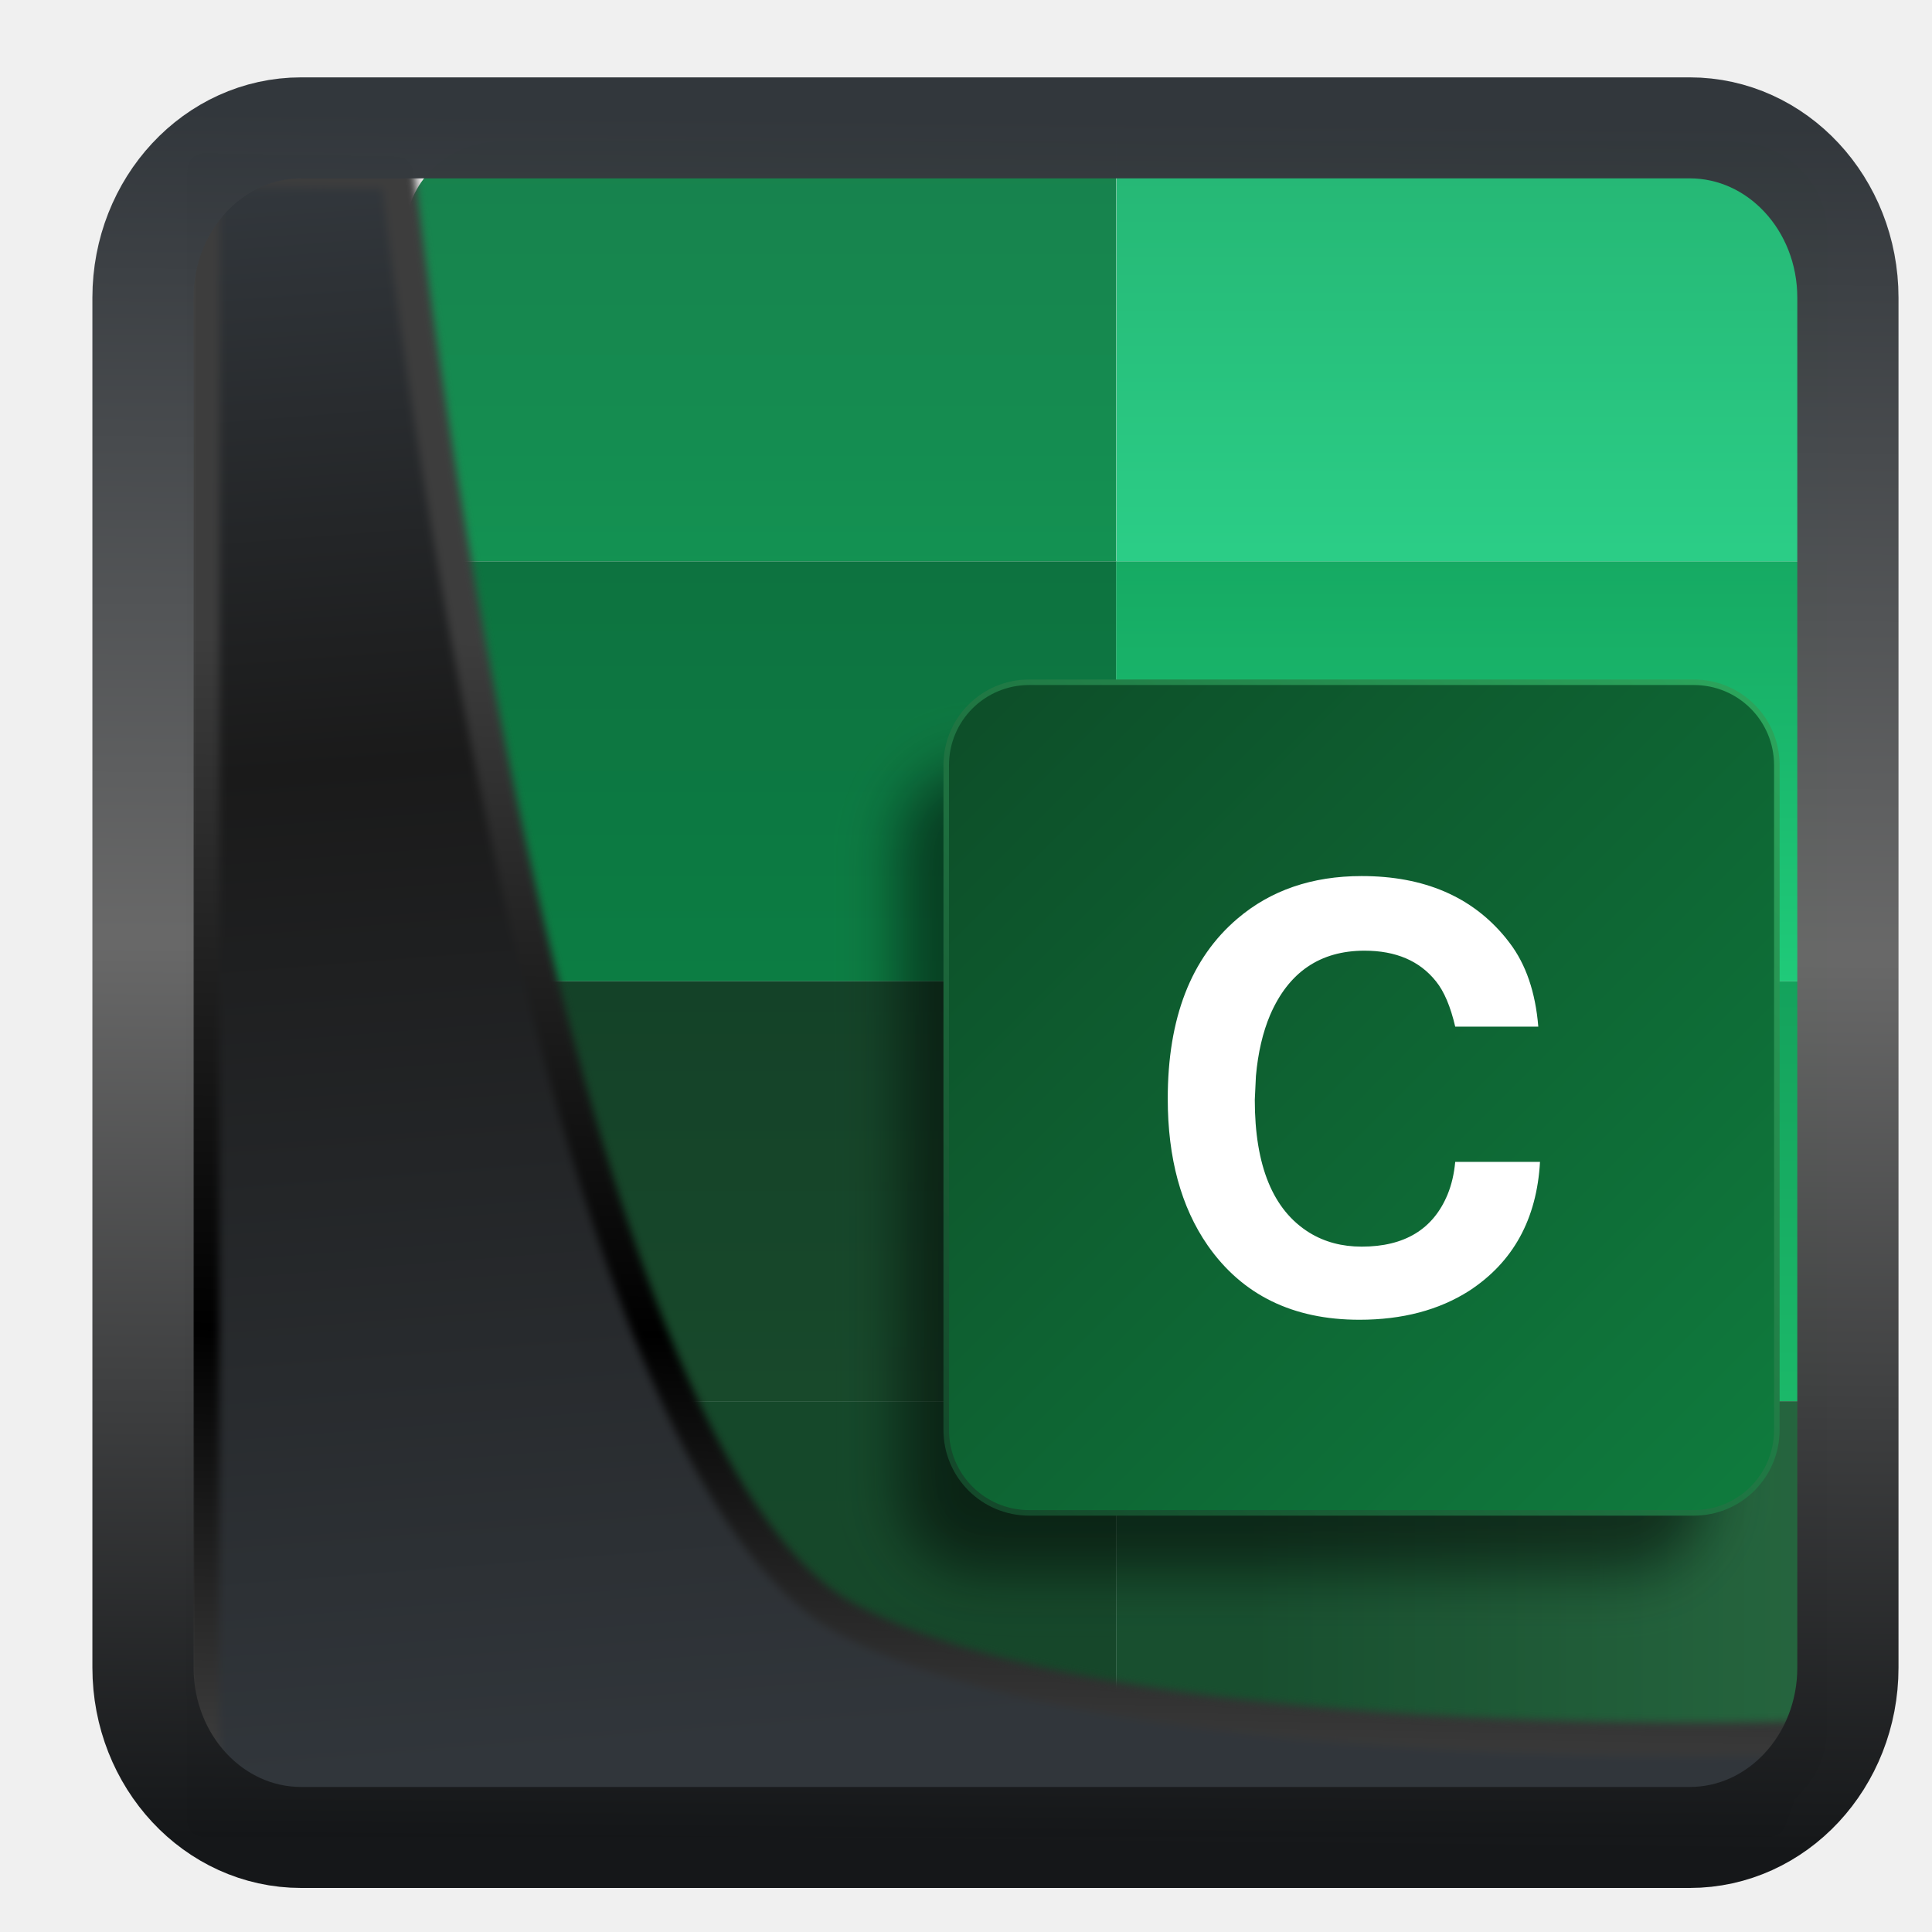
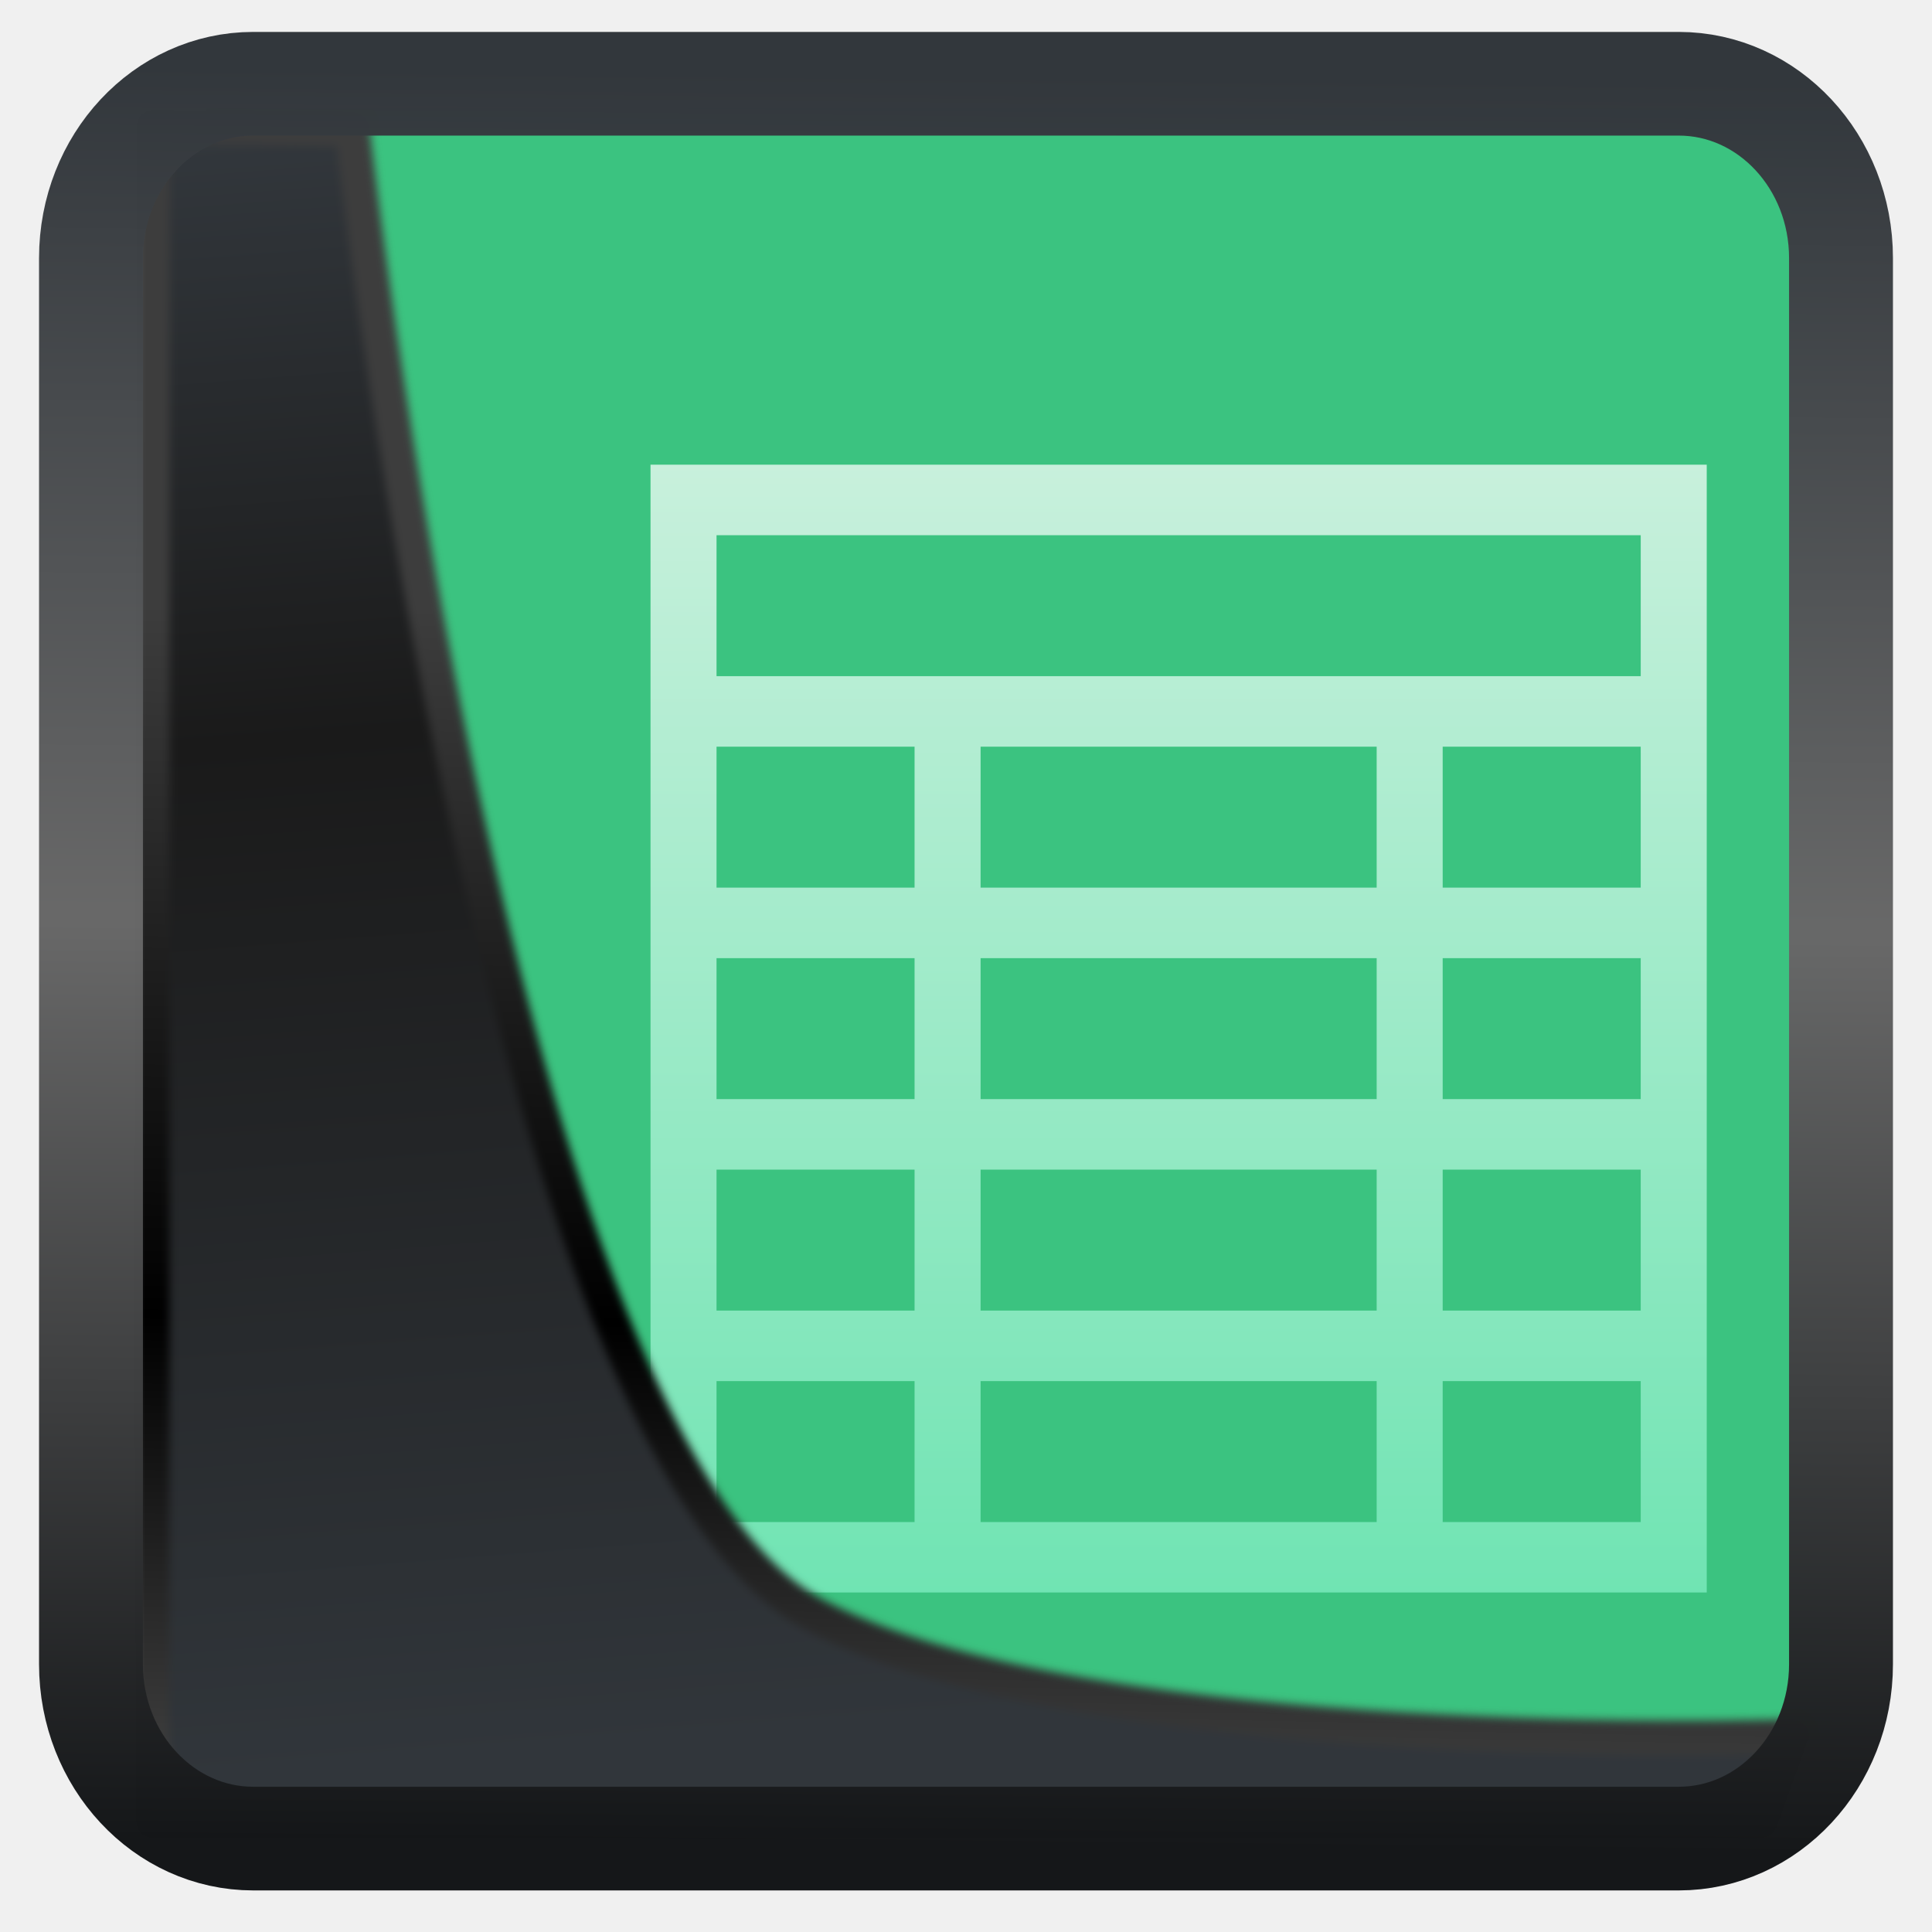
<svg xmlns="http://www.w3.org/2000/svg" xmlns:xlink="http://www.w3.org/1999/xlink" width="16" height="16" version="1.1" viewBox="0 0 16 16" id="svg22">
  <defs id="defs12">
    <linearGradient id="linearGradient1005-3-3" x1="5.253" x2="9.382" y1="15.383" y2="2.942" gradientTransform="matrix(0.99999,0,0,0.99999,1.632,-0.61743)" gradientUnits="userSpaceOnUse">
      <stop stop-color="#fa8200" offset="0" id="stop2" />
      <stop stop-color="#ff9600" offset=".37" id="stop4" />
      <stop stop-color="#ffb400" offset="1" id="stop6" />
    </linearGradient>
    <filter id="filter4014" x="-0.062" y="-0.058" width="1.125" height="1.115" color-interpolation-filters="sRGB">
      <feGaussianBlur stdDeviation="1.094" id="feGaussianBlur9" />
    </filter>
    <linearGradient xlink:href="#linearGradient3487" id="linearGradient3403" gradientUnits="userSpaceOnUse" x1="6.949" y1="4.555" x2="11.215" y2="59.052" />
    <linearGradient id="linearGradient3487">
      <stop style="stop-color:#32373c;stop-opacity:1" offset="0" id="stop3481" />
      <stop id="stop3483" offset="0.368" style="stop-color:#1a1a1a;stop-opacity:1" />
      <stop style="stop-color:#31363b;stop-opacity:1" offset="1" id="stop3485" />
    </linearGradient>
    <linearGradient xlink:href="#linearGradient20604" id="linearGradient20558" gradientUnits="userSpaceOnUse" x1="25.802" y1="20.374" x2="25.111" y2="58.913" />
    <linearGradient id="linearGradient20604">
      <stop id="stop20598" offset="0" style="stop-color:#3d3d3d;stop-opacity:1" />
      <stop style="stop-color:#000000;stop-opacity:1" offset="0.618" id="stop20600" />
      <stop id="stop20602" offset="1" style="stop-color:#3d3d3d;stop-opacity:1" />
    </linearGradient>
    <filter style="color-interpolation-filters:sRGB" id="filter20720" x="-0.017" y="-0.016" width="1.034" height="1.033">
      <feGaussianBlur stdDeviation="0.147" id="feGaussianBlur20722" />
    </filter>
    <linearGradient gradientTransform="translate(0.360678,-0.1301695)" xlink:href="#linearGradient4555" id="linearGradient4557" x1="43.5" y1="64.012" x2="44.142" y2="0.306" gradientUnits="userSpaceOnUse" />
    <linearGradient id="linearGradient4555">
      <stop style="stop-color:#141618;stop-opacity:1" offset="0" id="stop4551" />
      <stop id="stop4559" offset="0.518" style="stop-color:#686868;stop-opacity:1" />
      <stop style="stop-color:#31363b;stop-opacity:1" offset="1" id="stop4553" />
    </linearGradient>
    <filter style="color-interpolation-filters:sRGB" id="filter4601" x="-0.03" width="1.06" y="-0.03" height="1.06">
      <feGaussianBlur stdDeviation="0.015" id="feGaussianBlur4603" />
    </filter>
-     <linearGradient id="b" y1="44" y2="12" x2="14" gradientUnits="userSpaceOnUse" x1="36" gradientTransform="matrix(0.3513752,0,0,0.3583128,-0.1950213,-0.8243394)">
-       <stop stop-color="#536161" style="stop-color:#bfc9c9;stop-opacity:1" id="stop6520" />
-       <stop offset="1" stop-color="#f4f5f5" style="stop-color:#fbfbfb;stop-opacity:1" id="stop6522" />
+     <linearGradient gradientTransform="matrix(1.118281,0,0,1.118281,-52.3116,-63.24611)" gradientUnits="userSpaceOnUse" x2="420.98" x1="404.98" y2="533.8" y1="517.8" id="a">
+       <stop id="stop19488" stop-color="#383e51" />
+       <stop id="stop19490" stop-opacity="0" stop-color="#655c6f" offset="1" />
    </linearGradient>
-     <linearGradient id="c" y1="527.014" x1="406.501" y2="539.825" x2="419.974" gradientUnits="userSpaceOnUse" gradientTransform="matrix(0.3513752,0,0,0.3583128,-135.3234,-179.9091)">
-       <stop stop-color="#292c2f" id="stop6525" />
-       <stop offset="1" stop-opacity="0" id="stop6527" />
+     <linearGradient gradientUnits="userSpaceOnUse" x2="0" y2="515.8" y1="531.8" id="c" gradientTransform="matrix(0.6289744,0,0,0.6716275,126.9868,157.8275)">
+       <stop id="stop19498" stop-color="#70e4b3" />
+       <stop id="stop19500" stop-color="#c8f0dc" offset="1" />
    </linearGradient>
-     <linearGradient id="a" gradientUnits="userSpaceOnUse" x1="4" x2="14" y1="5" y2="15">
-       <stop offset="0" stop-color="#383e51" id="stop1" />
-       <stop offset="1" stop-color="#655c6f" stop-opacity="0" id="stop2-2" />
-     </linearGradient>
-     <linearGradient id="c-6" gradientTransform="translate(-15,-20)" gradientUnits="userSpaceOnUse" x2="0" y1="531.8" y2="515.8">
-       <stop offset="0" stop-color="#70e4b3" id="stop5" />
-       <stop offset="1" stop-color="#c8f0dc" id="stop6-1" />
-     </linearGradient>
-     <linearGradient id="linearGradient2049" x1="82" x2="82" y1="-112" y2="-126" gradientTransform="translate(20.243,145.78)" gradientUnits="userSpaceOnUse">
-       <stop stop-color="#139252" offset="0" id="stop3" />
-       <stop stop-color="#18814d" offset="1" id="stop4-8" />
-     </linearGradient>
-     <linearGradient id="linearGradient2057" x1="21.497" x2="21.497" y1="-26.061" y2="-29.699" gradientTransform="matrix(3.7796,0,0,3.7796,20.243,145.78)" gradientUnits="userSpaceOnUse">
-       <stop stop-color="#0c7d43" offset="0" id="stop5-7" />
-       <stop stop-color="#0d7340" offset="1" id="stop6-9" />
-     </linearGradient>
-     <linearGradient id="linearGradient2065" x1="21.497" x2="21.497" y1="-22.423" y2="-26.061" gradientTransform="matrix(3.7796,0,0,3.7796,20.243,145.78)" gradientUnits="userSpaceOnUse">
-       <stop stop-color="#18492b" offset="0" id="stop7" />
-       <stop stop-color="#144228" offset="1" id="stop8" />
-     </linearGradient>
-     <linearGradient id="linearGradient2073" x1="81" x2="81" y1="-71" y2="-85" gradientTransform="translate(20.243,145.78)" gradientUnits="userSpaceOnUse">
-       <stop stop-color="#17472a" offset="0" id="stop9" />
-       <stop stop-color="#15482a" offset="1" id="stop10" />
-     </linearGradient>
-     <linearGradient id="linearGradient2081" x1="27.516" x2="27.516" y1="-29.633" y2="-33.337" gradientTransform="matrix(3.7796,0,0,3.7796,20.243,145.78)" gradientUnits="userSpaceOnUse">
-       <stop stop-color="#2bce87" offset="0" id="stop11" />
-       <stop stop-color="#25b674" offset="1" id="stop12" />
-     </linearGradient>
-     <linearGradient id="linearGradient2089" x1="-27.451" x2="-27.451" y1="-29.699" y2="-26.061" gradientTransform="matrix(-3.7796,0,0,3.7796,20.243,145.78)" gradientUnits="userSpaceOnUse">
-       <stop stop-color="#16aa63" offset="0" id="stop13" />
-       <stop stop-color="#1fca79" offset="1" id="stop14" />
-     </linearGradient>
-     <linearGradient id="linearGradient2097" x1="-27.781" x2="-27.781" y1="-26.092" y2="-22.425" gradientTransform="matrix(-3.7796,0,0,3.7796,20.243,145.78)" gradientUnits="userSpaceOnUse">
-       <stop stop-color="#14a25c" offset="0" id="stop15" />
-       <stop stop-color="#1bb869" offset="1" id="stop16" />
-     </linearGradient>
-     <linearGradient id="linearGradient2105" x1="25.593" x2="31.111" y1="-20.627" y2="-20.627" gradientTransform="matrix(3.7796,0,0,3.7796,20.243,145.78)" gradientUnits="userSpaceOnUse">
-       <stop stop-color="#184f2f" offset="0" id="stop17" />
-       <stop stop-color="#286941" offset="1" id="stop18" />
-     </linearGradient>
-     <linearGradient id="linearGradient2015" x1="9.789" x2="17.727" y1="-22.754" y2="-30.691" gradientTransform="translate(-8.7188,35.823)" gradientUnits="userSpaceOnUse" xlink:href="#linearGradient1985" />
-     <linearGradient id="linearGradient1985" x1="9.789" x2="17.727" y1="-22.754" y2="-30.691" gradientTransform="translate(-9.248,35.294)" gradientUnits="userSpaceOnUse">
-       <stop stop-color="#134629" offset="0" id="stop19" />
-       <stop stop-color="#2ca75d" offset="1" id="stop20" />
-     </linearGradient>
-     <filter id="filter2011" x="-0.087" y="-0.087" width="1.175" height="1.175" color-interpolation-filters="sRGB">
-       <feGaussianBlur stdDeviation="0.278" id="feGaussianBlur20" />
-     </filter>
-     <linearGradient id="linearGradient1946" x1="9.789" x2="17.727" y1="-30.691" y2="-22.754" gradientTransform="matrix(3.7796,0,0,3.7796,5.348656,148.2658)" gradientUnits="userSpaceOnUse">
-       <stop stop-color="#0d4d28" offset="0" id="stop21" />
-       <stop stop-color="#0f7c3e" offset="1" id="stop22" />
-     </linearGradient>
-     <linearGradient id="linearGradient2646" x1="9.789" x2="17.727" y1="-22.754" y2="-30.691" gradientTransform="matrix(3.7796,0,0,3.7796,5.348656,148.2658)" gradientUnits="userSpaceOnUse" xlink:href="#linearGradient1985" />
  </defs>
-   <g stroke-width="3.78" id="g31" transform="matrix(0.2616566,0,0,0.2529017,-20.25557,-3.830332)">
-     <path d="m 93.242,19.779 c -0.831,0 -1.581,0.335 -2.123,0.877 -0.542,0.542 -0.877,1.292 -0.877,2.123 v 10.75 h 22.5 v -13.75 z" fill="url(#linearGradient2049)" id="path24" style="fill:url(#linearGradient2049)" />
-     <path d="m 90.245,33.529 h 22.5 v 13.75 h -22.5 z" fill="url(#linearGradient2057)" id="path25" style="fill:url(#linearGradient2057)" />
-     <path d="m 90.245,47.279 h 22.5 v 13.75 h -22.5 z" fill="url(#linearGradient2065)" id="path26" style="fill:url(#linearGradient2065)" />
-     <path d="m 90.245,61.03 v 10.75 c 0,0.831 0.335,1.581 0.877,2.123 0.542,0.542 1.292,0.877 2.123,0.877 h 19.5 v -13.75 z" fill="url(#linearGradient2073)" id="path27" style="fill:url(#linearGradient2073)" />
-     <path d="m 132.25,19.779 c 0.831,0 1.581,0.335 2.123,0.877 0.542,0.542 0.877,1.292 0.877,2.123 v 10.75 h -22.5 v -13.75 z" fill="url(#linearGradient2081)" id="path28" style="fill:url(#linearGradient2081)" />
-     <path d="m 135.24,33.529 h -22.5 v 13.75 h 22.5 z" fill="url(#linearGradient2089)" id="path29" style="fill:url(#linearGradient2089)" />
-     <path d="m 135.24,47.279 h -22.5 v 13.75 h 22.5 z" fill="url(#linearGradient2097)" id="path30" style="fill:url(#linearGradient2097)" />
-     <path d="m 135.24,61.03 v 10.75 c 0,0.831 -0.335,1.581 -0.877,2.123 -0.542,0.542 -1.292,0.877 -2.123,0.877 h -19.5 v -13.75 z" fill="url(#linearGradient2105)" id="path31" style="fill:url(#linearGradient2105)" />
+   <g id="g869" transform="matrix(0.6534978,0,0,0.6534978,4.326128,2.192271)" style="display:inline">
+     <rect style="opacity:1;fill:#3bc380;fill-opacity:1;stroke:none;stroke-width:0.377;stroke-linejoin:round;stroke-miterlimit:7.8;stroke-dasharray:none;stroke-opacity:0.995" id="rect4539-1" width="20.576" height="20.675" x="-4.002" y="-1.98" />
+     <g id="g19515" transform="matrix(1.33,0,0,1.33,-502.3597,-668.1224)">
+       <path id="path19511" d="m 378.935,504.253 v 10.746 h 10.064 v -10.746 z m 0.629,0.672 h 8.806 v 1.343 h -8.806 z m 0,2.015 h 1.887 v 1.343 h -1.887 z m 2.516,0 h 3.774 v 1.343 h -3.774 z m 4.403,0 h 1.887 v 1.343 h -1.887 z m -6.919,2.015 h 1.887 v 1.343 h -1.887 z m 2.516,0 h 3.774 v 1.343 h -3.774 z m 4.403,0 h 1.887 v 1.343 h -1.887 z m -6.919,2.015 h 1.887 v 1.343 h -1.887 z m 2.516,0 h 3.774 v 1.343 h -3.774 z m 4.403,0 h 1.887 v 1.343 h -1.887 z m -6.919,2.015 h 1.887 v 1.343 h -1.887 z m 2.516,0 h 3.774 v 1.343 h -3.774 z m 4.403,0 h 1.887 v 1.343 h -1.887 z" style="color:#000000;fill:url(#c);stroke-width:0.65" />
+     </g>
  </g>
-   <g id="g35" transform="matrix(0.2292957,0,0,0.2292957,-1.874722,-1.748109)">
-     <path transform="matrix(3.6902,0,0,3.6902,36.64973,16.26732)" d="m 1.865,5.132 h 6.35 c 0.44,0 0.794,0.354 0.794,0.794 v 6.35 c 0,0.44 -0.354,0.794 -0.794,0.794 H 1.865 c -0.44,0 -0.794,-0.354 -0.794,-0.794 v -6.35 c 0,-0.44 0.354,-0.794 0.794,-0.794 z" filter="url(#filter2011)" opacity="0.5" stroke="url(#linearGradient2015)" stroke-width="0.053" id="path32" style="stroke:url(#linearGradient2015)" />
-     <path d="m 45.351,32.265 h 24 c 1.662,0 3,1.338 3,3 v 24 c 0,1.662 -1.338,3 -3,3 h -24 c -1.662,0 -3,-1.338 -3,-3 v -24 c 0,-1.662 1.338,-3 3,-3 z" fill="url(#linearGradient1946)" stroke="url(#linearGradient2646)" stroke-width="0.2" id="path33" style="fill:url(#linearGradient1946);stroke:url(#linearGradient2646)" />
-     <path d="m 63.735,44.704 h -3 q -0.256,-1.096 -0.696,-1.638 -0.881,-1.106 -2.58,-1.106 -2.406,0 -3.41,2.324 -0.399,0.942 -0.512,2.201 l -0.041,0.86 q 0,3.584 1.976,4.802 0.819,0.502 1.884,0.502 2.324,0 3.103,-1.884 0.215,-0.522 0.276,-1.178 h 3.062 q -0.174,3.103 -2.56,4.659 -1.638,1.044 -3.963,1.044 -3.604,0 -5.478,-2.683 -1.444,-2.079 -1.444,-5.304 0,-4.362 2.519,-6.502 1.802,-1.536 4.485,-1.536 3.379,0 5.202,2.232 l 0.143,0.184 q 0.881,1.157 1.034,3.021 z" fill="#ffffff" style="font-variant-ligatures:normal;font-variant-caps:normal;font-variant-numeric:normal;font-variant-east-asian:normal" id="path34" />
-   </g>
-   <path style="display:inline;mix-blend-mode:normal;fill:url(#linearGradient3403);fill-opacity:1;stroke:url(#linearGradient20558);stroke-width:1.162;stroke-linecap:butt;stroke-linejoin:round;stroke-miterlimit:4;stroke-dasharray:none;stroke-opacity:1;filter:url(#filter20720)" d="M 4.704,3.981 4.691,60.802 H 58.595 l 1.022,-2.866 c 0,0 -23.875,0.766 -32.844,-4.14 C 16.258,48.042 11.401,4.098 11.401,4.098 Z" id="path1686" transform="matrix(0.2408956,0,0,0.2408956,0.5465909,0.4379346)" />
-   <rect style="display:inline;fill:none;fill-opacity:1;stroke:url(#linearGradient4557);stroke-width:3.714;stroke-linejoin:round;stroke-miterlimit:7.8;stroke-dasharray:none;stroke-opacity:0.995;filter:url(#filter4601)" id="rect4539" width="62.567" height="62.867" x="1.032" y="0.596" ry="6.245" rx="5.803" transform="matrix(0.2256668,0,0,0.2252069,0.9513346,0.9247113)" />
+   <path style="display:inline;mix-blend-mode:normal;fill:url(#linearGradient3403);fill-opacity:1;stroke:url(#linearGradient20558);stroke-width:1.162;stroke-linecap:butt;stroke-linejoin:round;stroke-miterlimit:4;stroke-dasharray:none;stroke-opacity:1;filter:url(#filter20720)" d="M 4.704,3.981 4.691,60.802 H 58.595 l 1.022,-2.866 c 0,0 -23.875,0.766 -32.844,-4.14 C 16.258,48.042 11.401,4.098 11.401,4.098 Z" id="path1686" transform="matrix(0.2472709,0,0,0.2472709,0.09896457,0.05619055)" />
+   <rect style="display:inline;fill:none;fill-opacity:1;stroke:url(#linearGradient4557);stroke-width:3.714;stroke-linejoin:round;stroke-miterlimit:7.8;stroke-dasharray:none;stroke-opacity:0.995;filter:url(#filter4601)" id="rect4539" width="62.567" height="62.867" x="1.032" y="0.596" ry="6.245" rx="5.803" transform="matrix(0.2316391,0,0,0.231167,0.5144198,0.5558498)" />
</svg>
